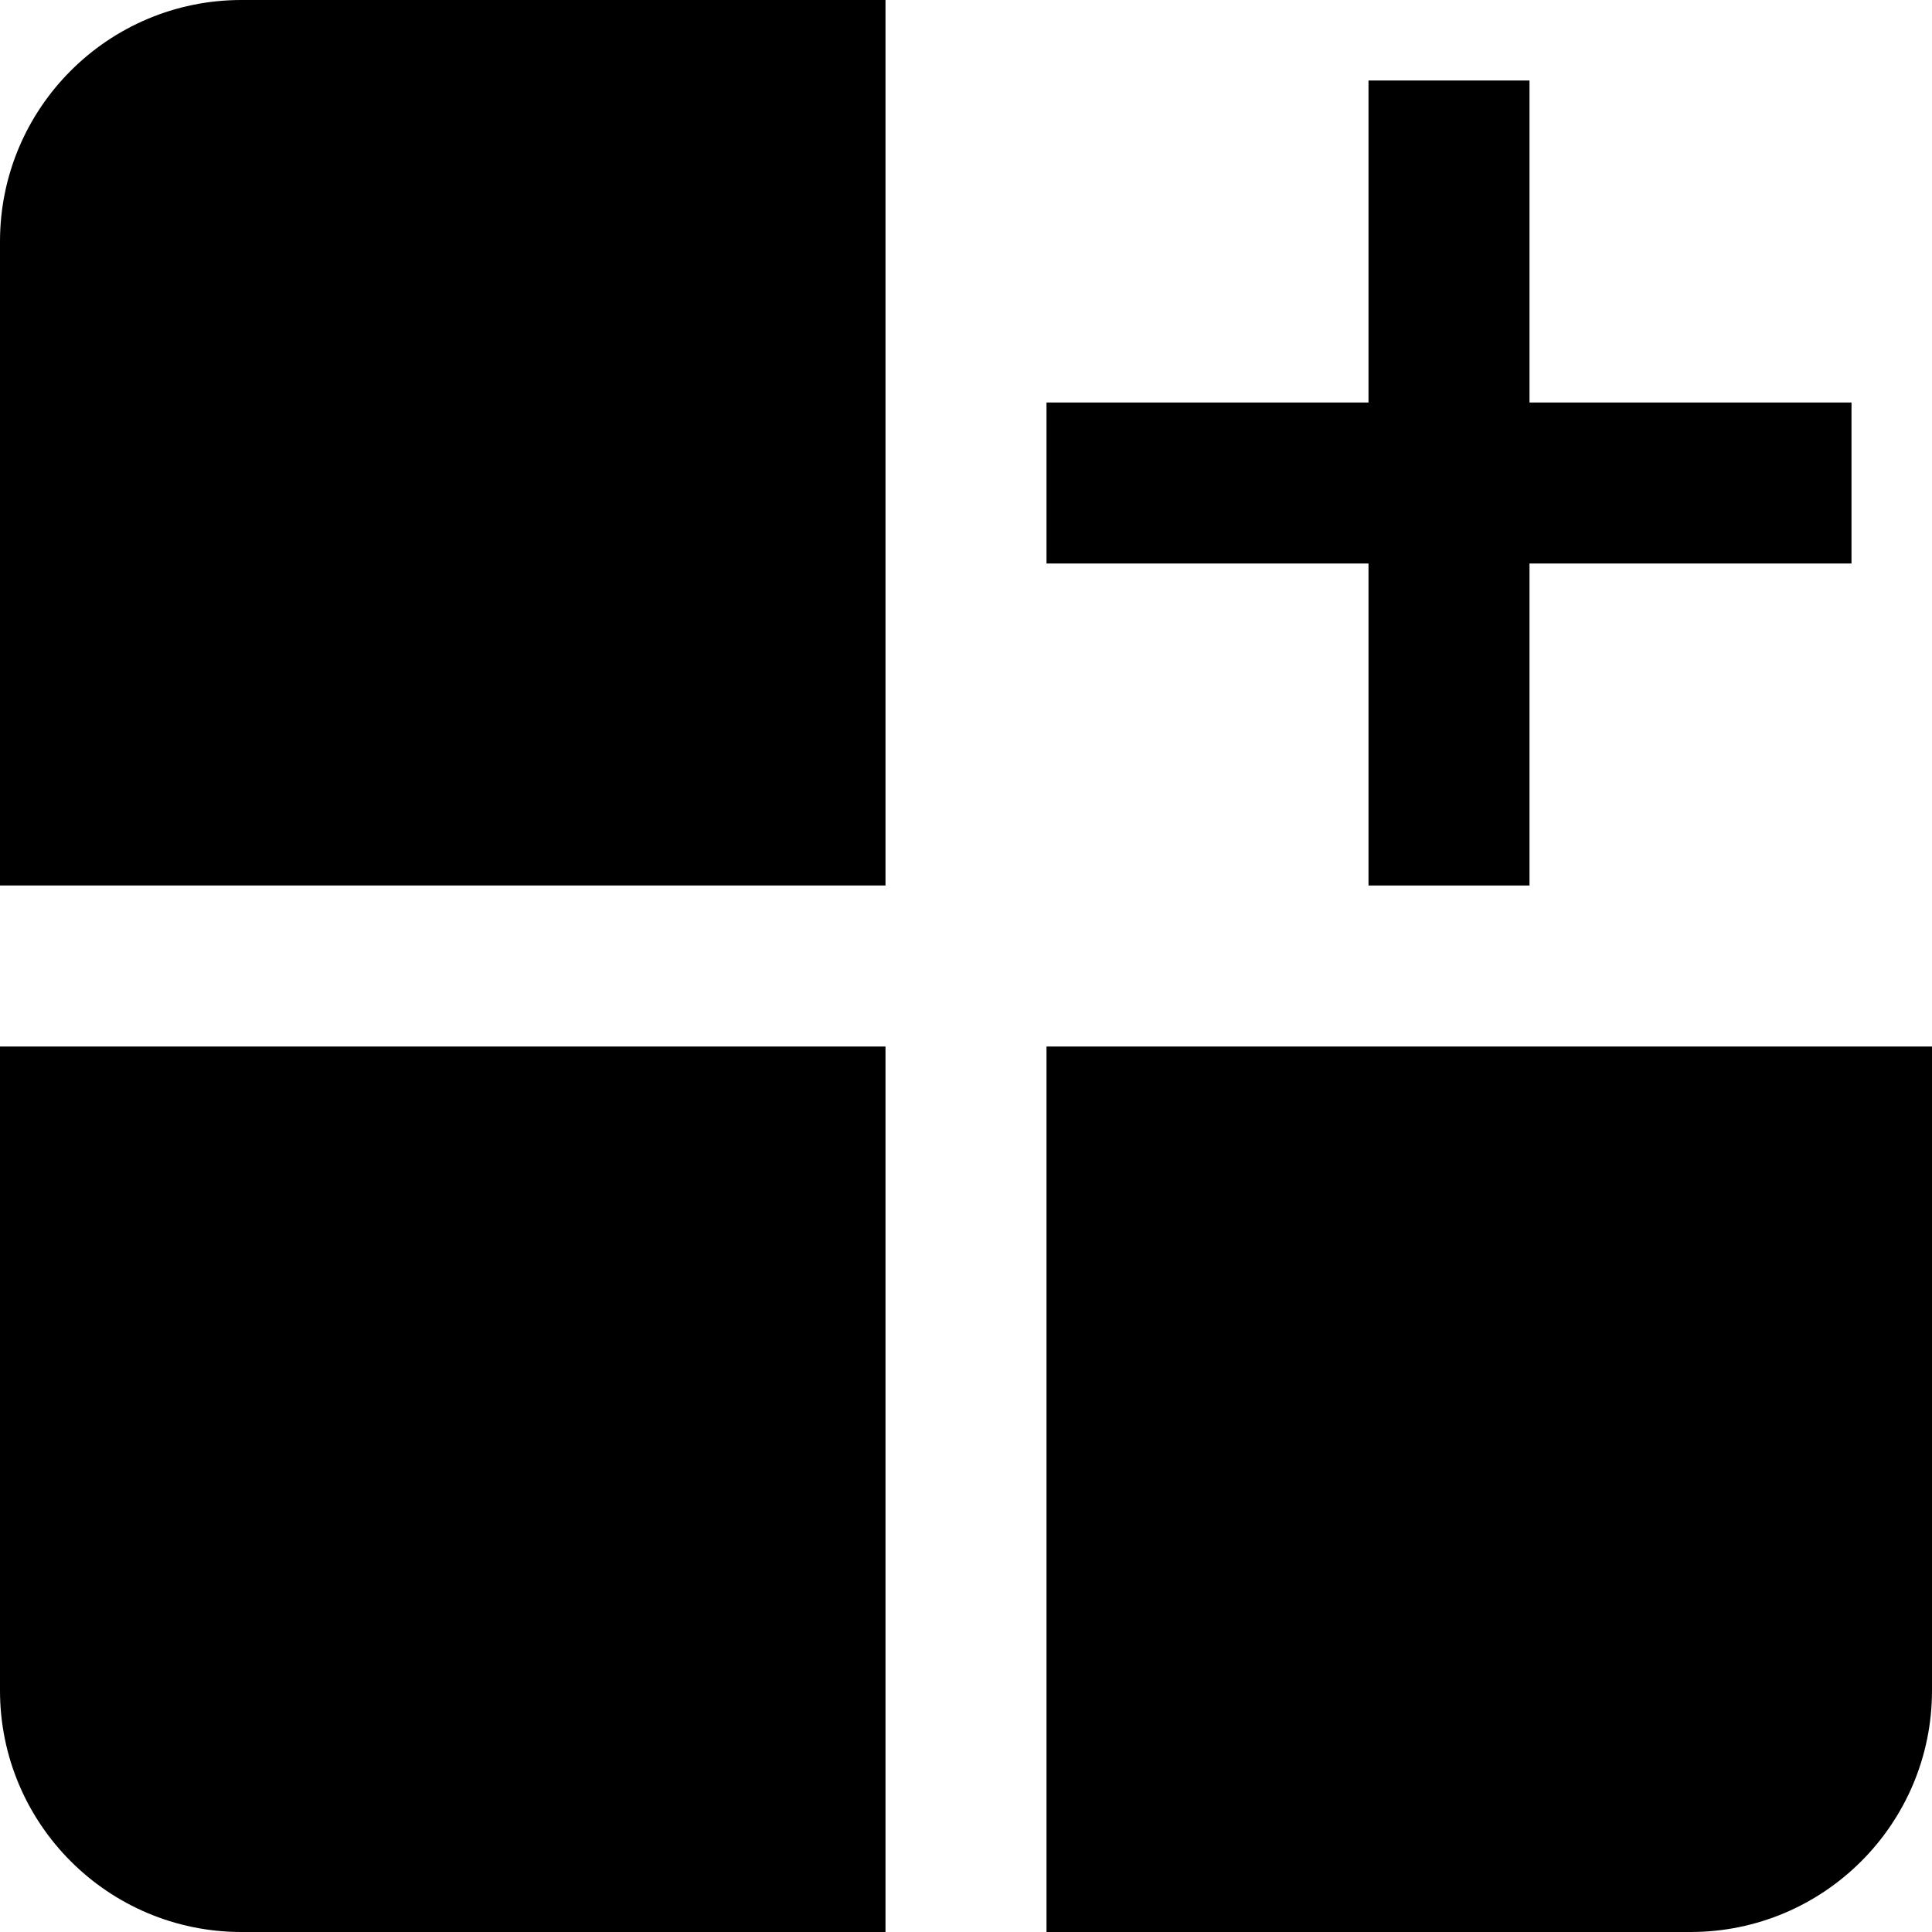
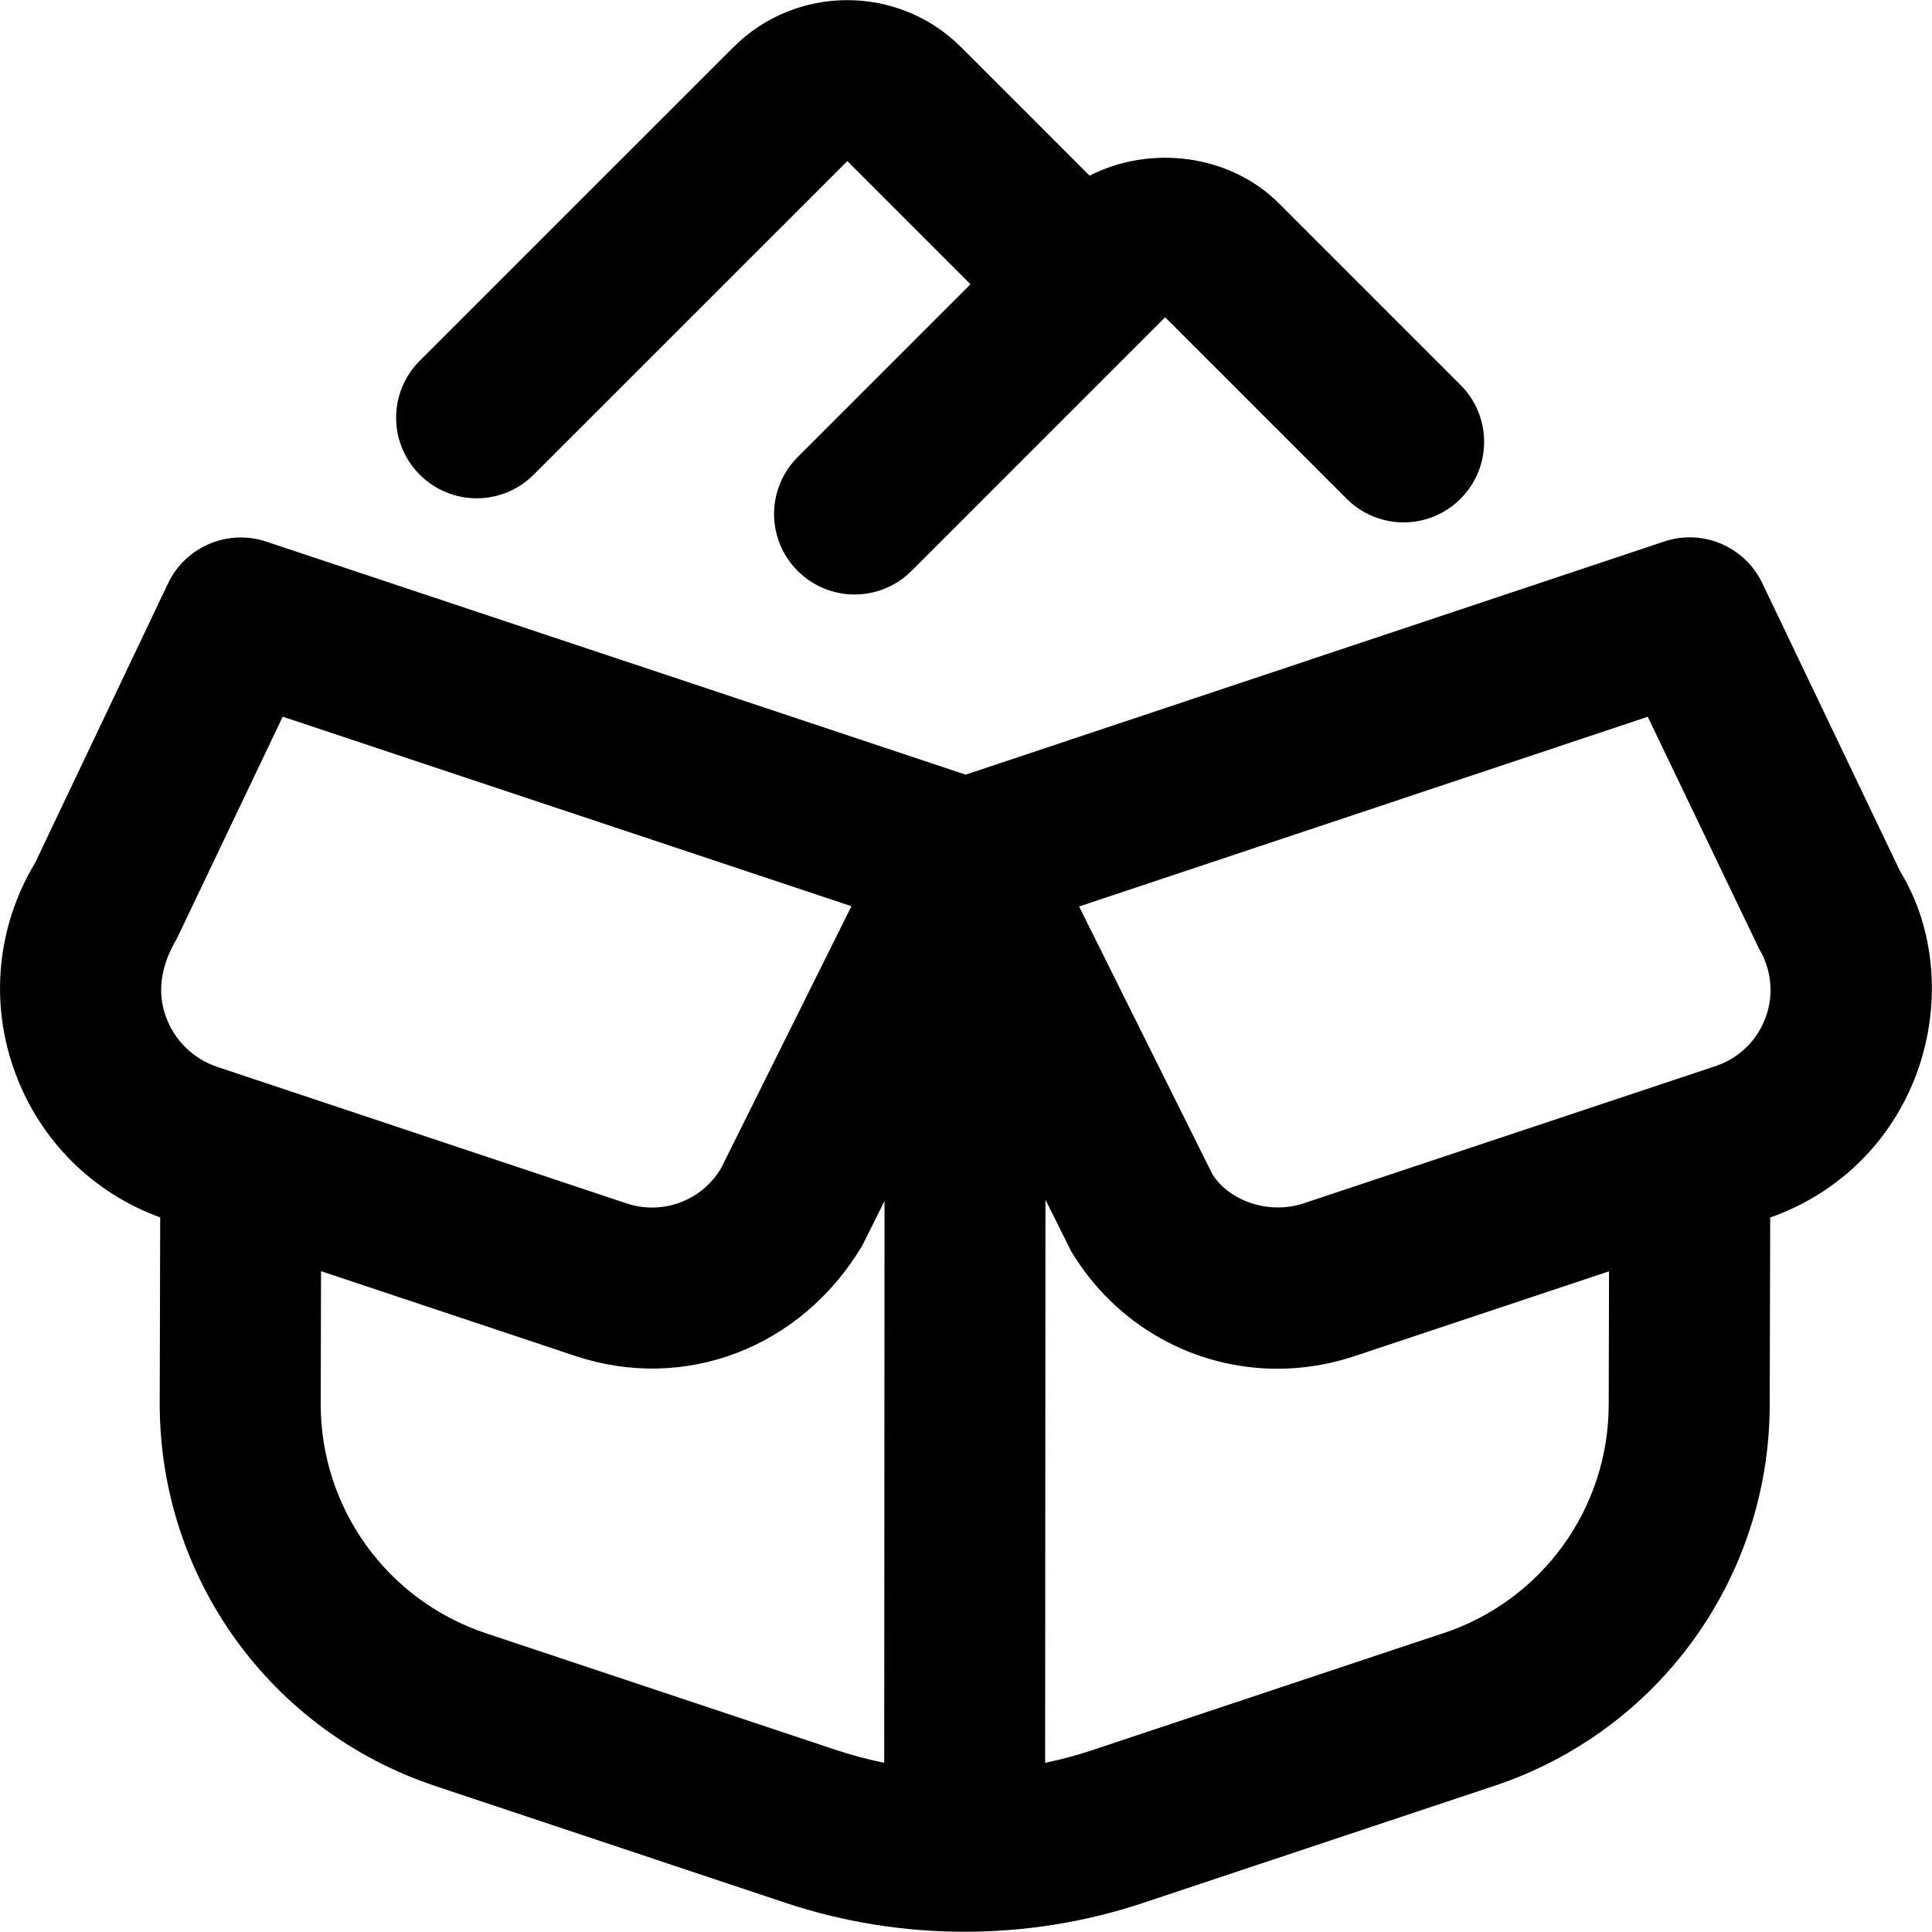
<svg xmlns="http://www.w3.org/2000/svg" id="Layer_1" data-name="Layer 1" viewBox="0 0 24 24" width="512" height="512">
-   <path d="M0,3v8H11V0H3A3,3,0,0,0,0,3Z" />
-   <path d="M0,21a3,3,0,0,0,3,3h8V13H0Z" />
-   <path d="M13,13V24h8a3,3,0,0,0,3-3V13Z" />
-   <polygon points="17 11 19 11 19 7 23 7 23 5 19 5 19 1 17 1 17 5 13 5 13 7 17 7 17 11" />
+   <path d="M23.61,10.836l-1.718-3.592c-.218-.455-.742-.678-1.219-.517l-8.677,2.896L3.307,6.728c-.477-.159-1.001,.062-1.219,.518L.436,10.719c-.477,.792-.567,1.743-.247,2.609,.31,.84,.964,1.491,1.801,1.795l-.006,2.315c0,2.157,1.373,4.065,3.419,4.747l4.365,1.456c.714,.237,1.464,.356,2.214,.356s1.5-.119,2.214-.357l4.369-1.456c2.044-.682,3.418-2.586,3.419-4.738l.006-2.322c.846-.296,1.508-.945,1.819-1.788,.316-.858,.228-1.8-.198-2.5Zm-21.416,.83l1.318-2.763,7.065,2.354-1.62,3.256c-.242,.406-.729,.584-1.174,.436l-5.081-1.695c-.298-.099-.53-.324-.639-.618-.108-.293-.078-.616,.13-.97Zm3.842,8.623c-1.228-.41-2.053-1.555-2.052-2.848l.004-1.65,3.164,1.055c1.346,.446,2.793-.09,3.559-1.372l.277-.555-.004,6.979c-.197-.04-.391-.091-.582-.154l-4.365-1.455Zm11.896-.002l-4.369,1.456c-.19,.063-.384,.115-.58,.155l.004-6.995,.319,.64c.557,.928,1.532,1.46,2.562,1.46,.318,0,.643-.051,.96-.157l3.16-1.053-.004,1.651c0,1.292-.825,2.435-2.052,2.844Zm4-7.645c-.105,.285-.331,.504-.619,.601l-5.118,1.705c-.438,.147-.935-.036-1.136-.365l-1.654-3.322,7.064-2.357,1.382,2.88c.156,.261,.187,.574,.081,.859ZM5.214,5.896c-.391-.391-.391-1.023,0-1.414L9.111,.586c.779-.779,2.049-.779,2.828,0l1.596,1.596c.753-.385,1.738-.27,2.353,.345l2.255,2.255c.391,.391,.391,1.023,0,1.414s-1.023,.391-1.414,0l-2.255-2.255-3.151,3.151c-.195,.195-.451,.293-.707,.293s-.512-.098-.707-.293c-.391-.391-.391-1.023,0-1.414l2.147-2.147-1.53-1.53-3.897,3.896c-.195,.195-.451,.293-.707,.293s-.512-.098-.707-.293Z" />
</svg>
